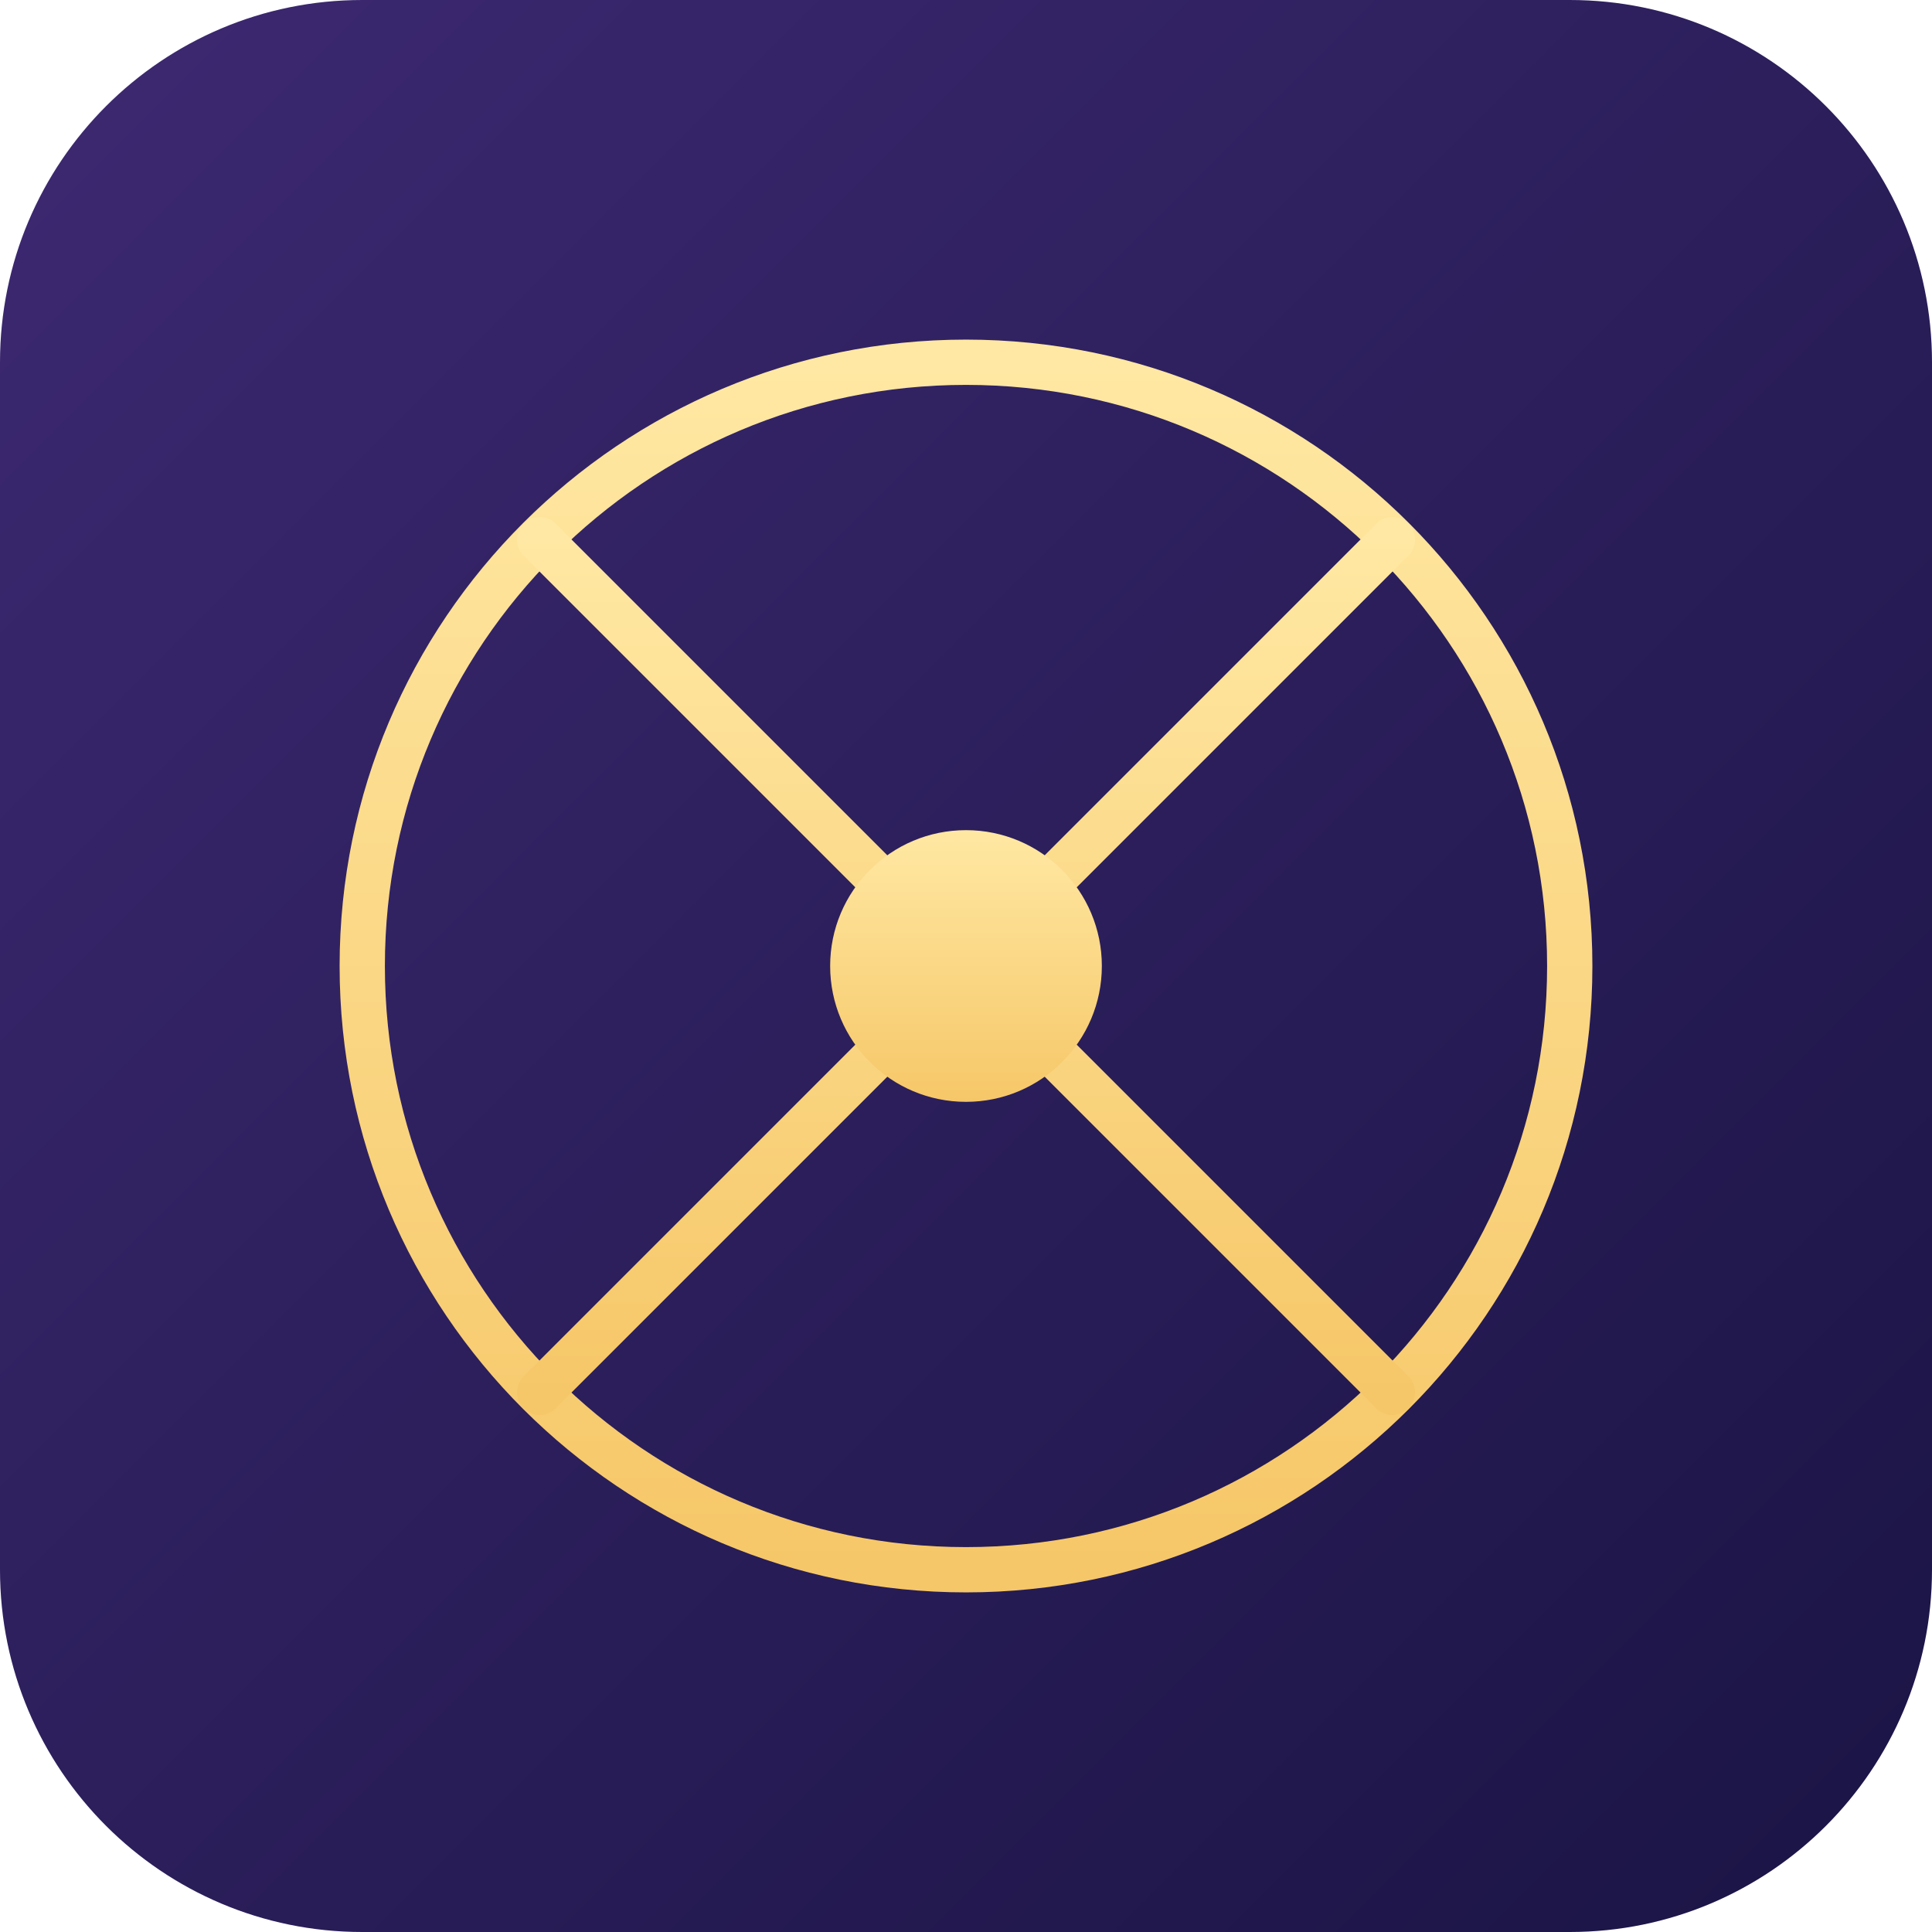
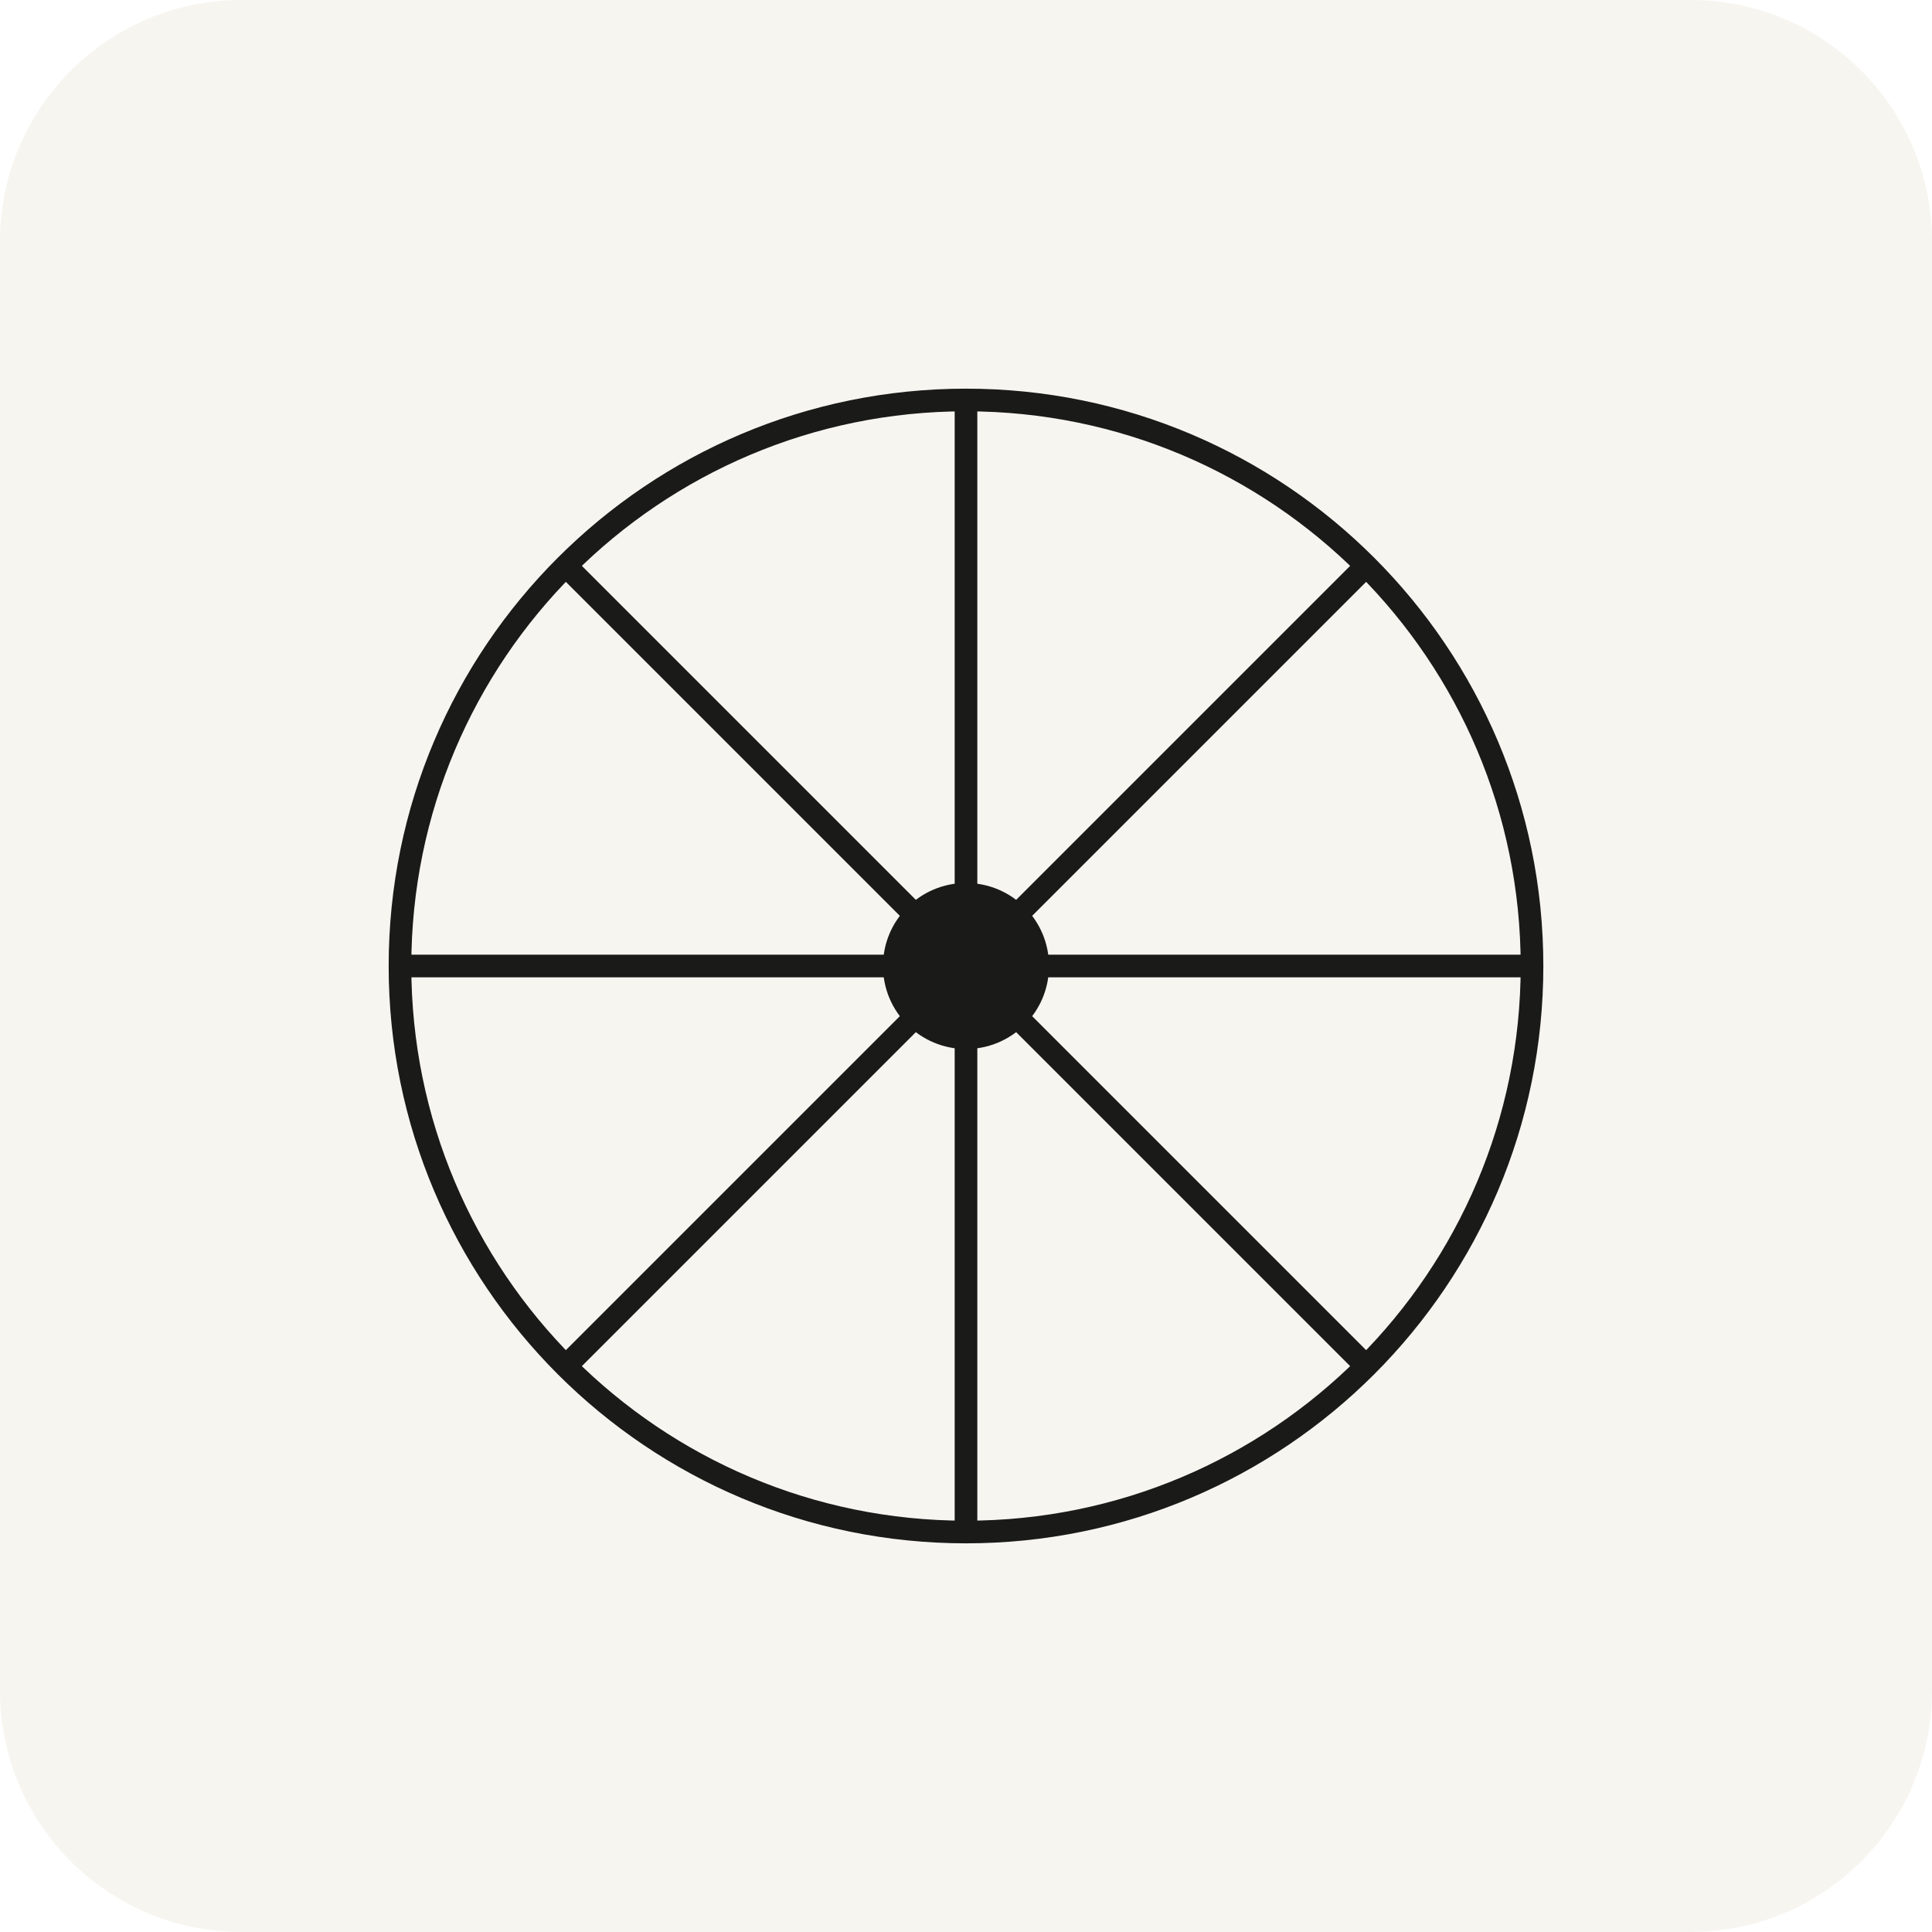
<svg xmlns="http://www.w3.org/2000/svg" viewBox="0 0 512 512">
-   <defs>
-     <linearGradient id="bg" x1="0" y1="0" x2="1" y2="1">
-       <stop offset="0%" stop-color="#3d2972" />
-       <stop offset="100%" stop-color="#1a1444" />
-     </linearGradient>
-     <linearGradient id="gold" x1="0" y1="0" x2="0" y2="1">
-       <stop offset="0%" stop-color="#ffe8a3" />
-       <stop offset="100%" stop-color="#f6c768" />
-     </linearGradient>
-   </defs>
-   <rect width="512" height="512" rx="96" fill="url(#bg)" />
-   <circle cx="256" cy="256" r="160" fill="none" stroke="url(#gold)" stroke-width="12" />
-   <g stroke="url(#gold)" stroke-width="12" stroke-linecap="round">
-     <line x1="256" y1="96" x2="256" y2="416" />
-     <line x1="96" y1="256" x2="416" y2="256" />
-     <line x1="143" y1="143" x2="369" y2="369" />
-     <line x1="369" y1="143" x2="143" y2="369" />
+   <rect width="512" height="512" rx="64" fill="#F7F5F0" />
+   <circle cx="256" cy="256" r="150" fill="none" stroke="#1A1A19" stroke-width="6" />
+   <g stroke="#1A1A19" stroke-width="6" stroke-linecap="butt">
+     <line x1="256" y1="106" x2="256" y2="406" />
+     <line x1="106" y1="256" x2="406" y2="256" />
+     <line x1="150" y1="150" x2="362" y2="362" />
+     <line x1="362" y1="150" x2="150" y2="362" />
  </g>
-   <circle cx="256" cy="256" r="36" fill="url(#gold)" />
+   <circle cx="256" cy="256" r="22" fill="#1A1A19" />
</svg>
